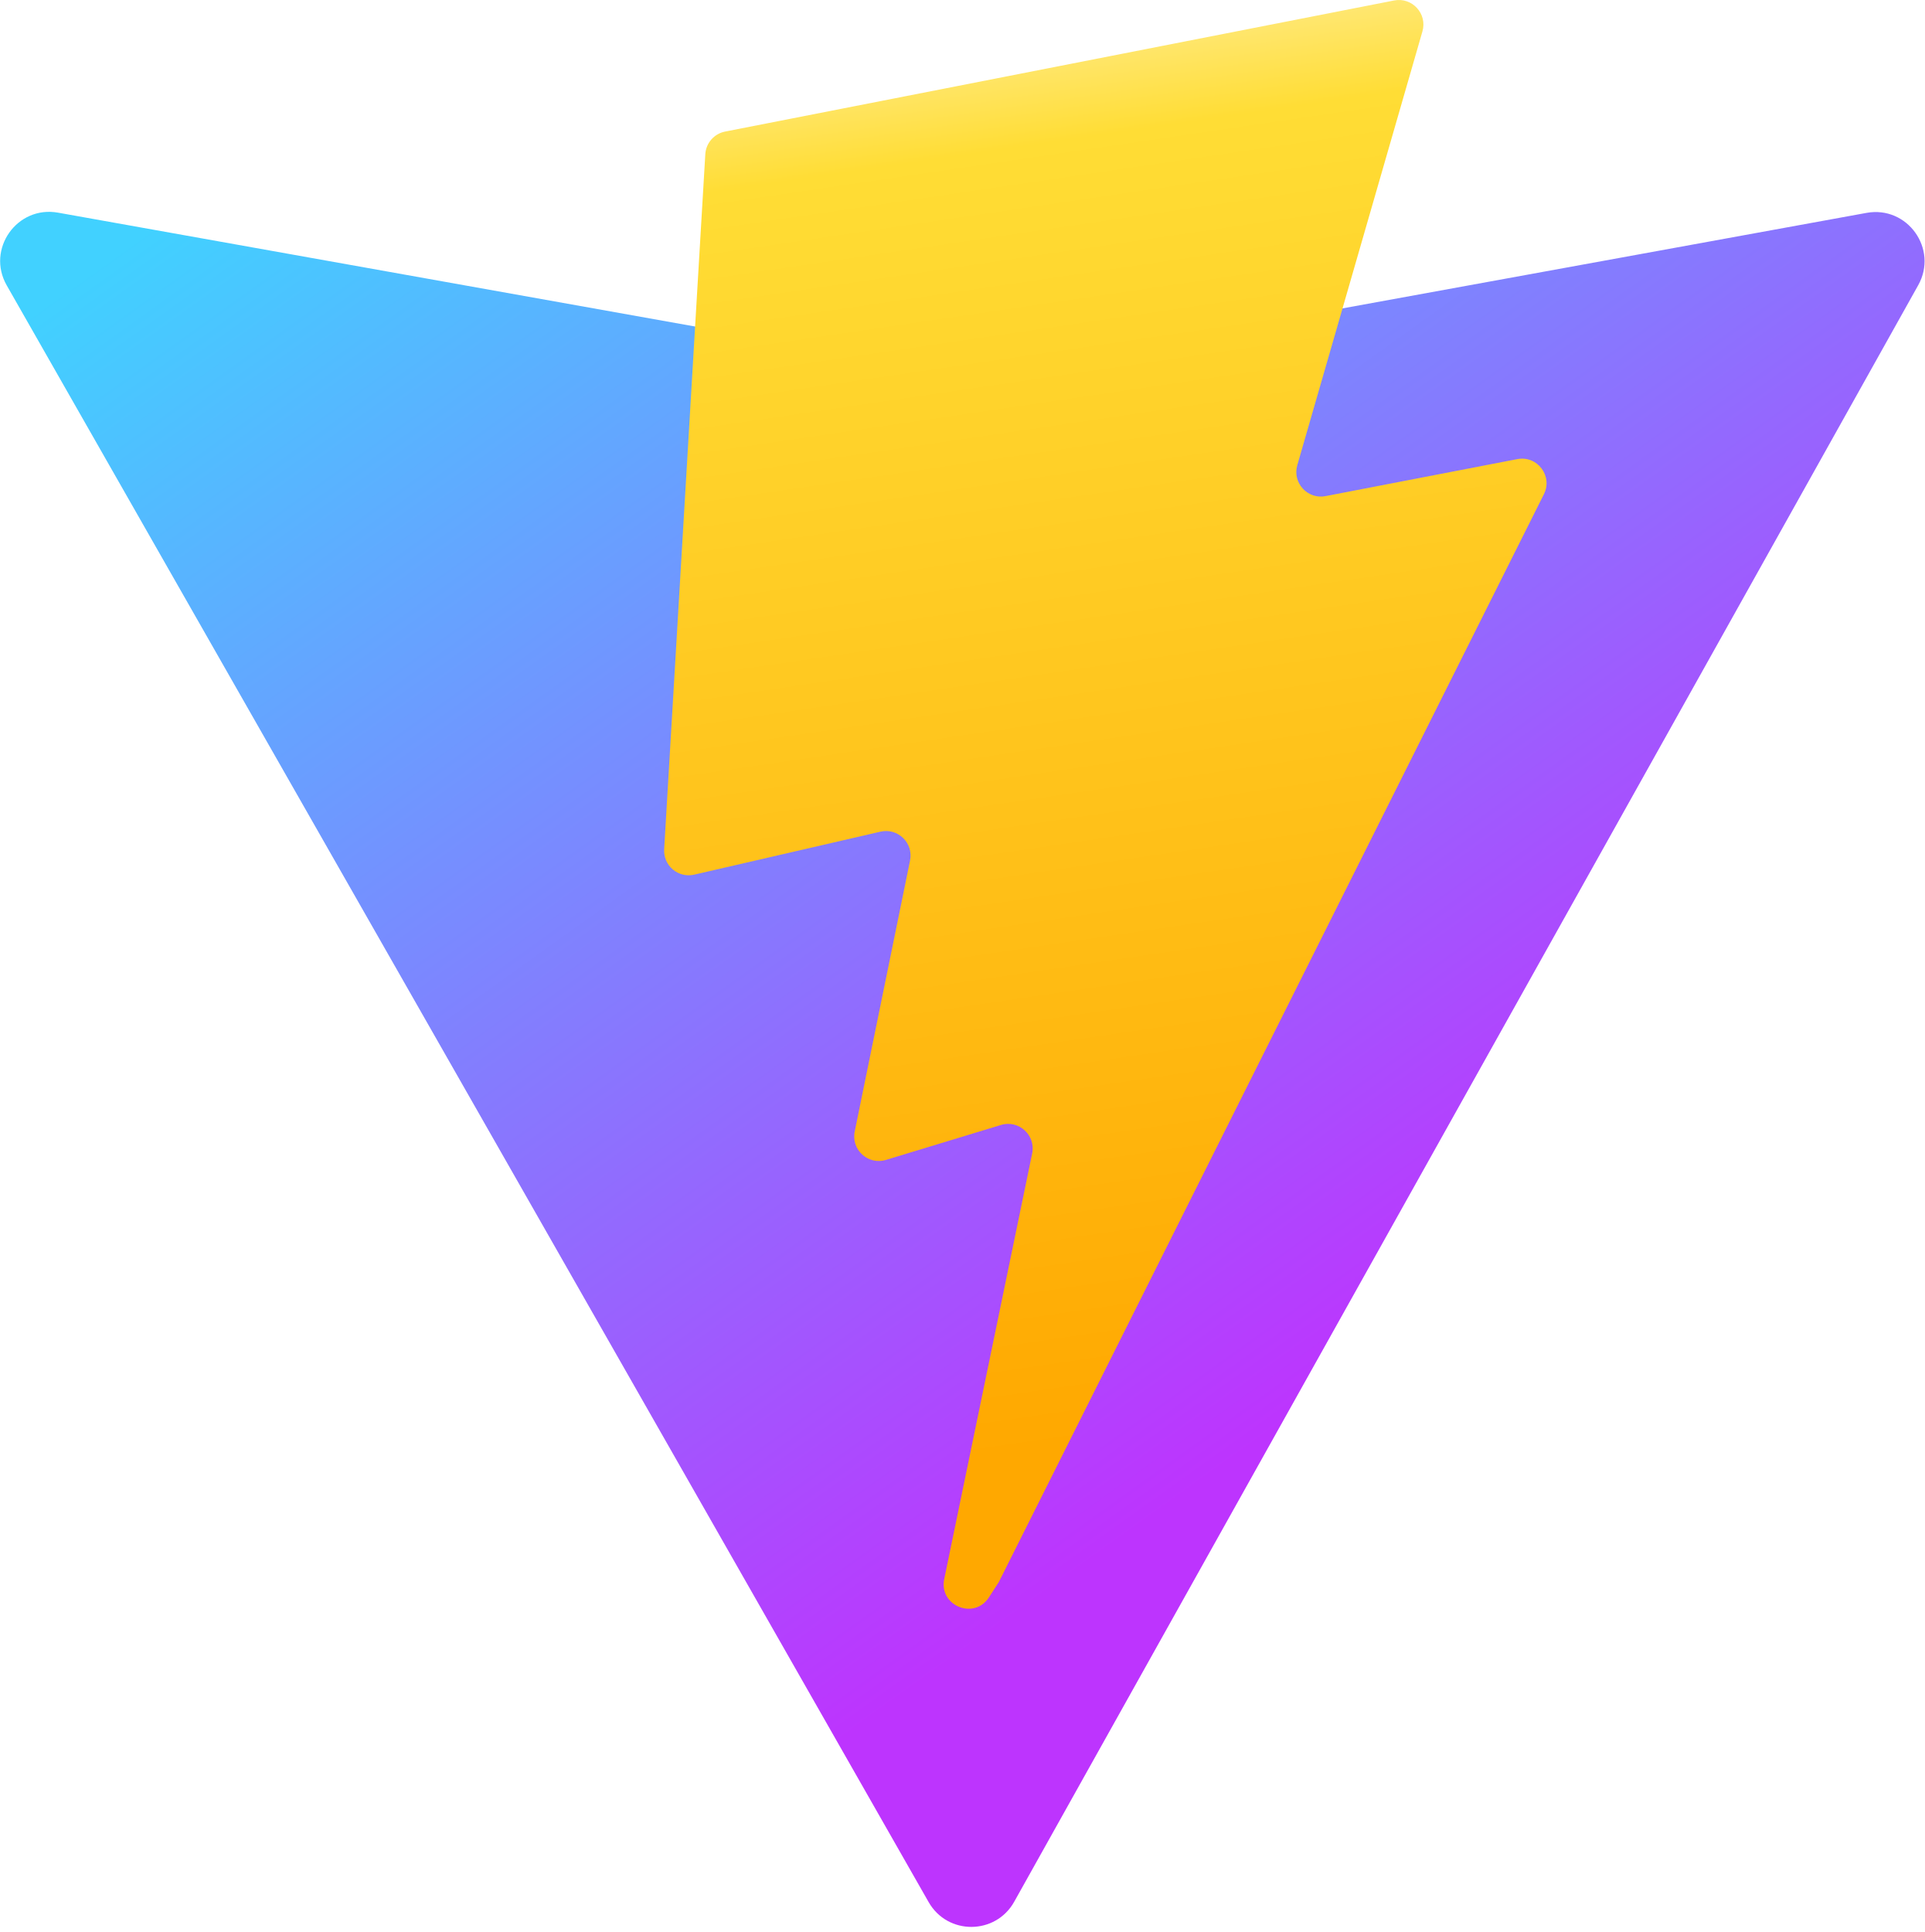
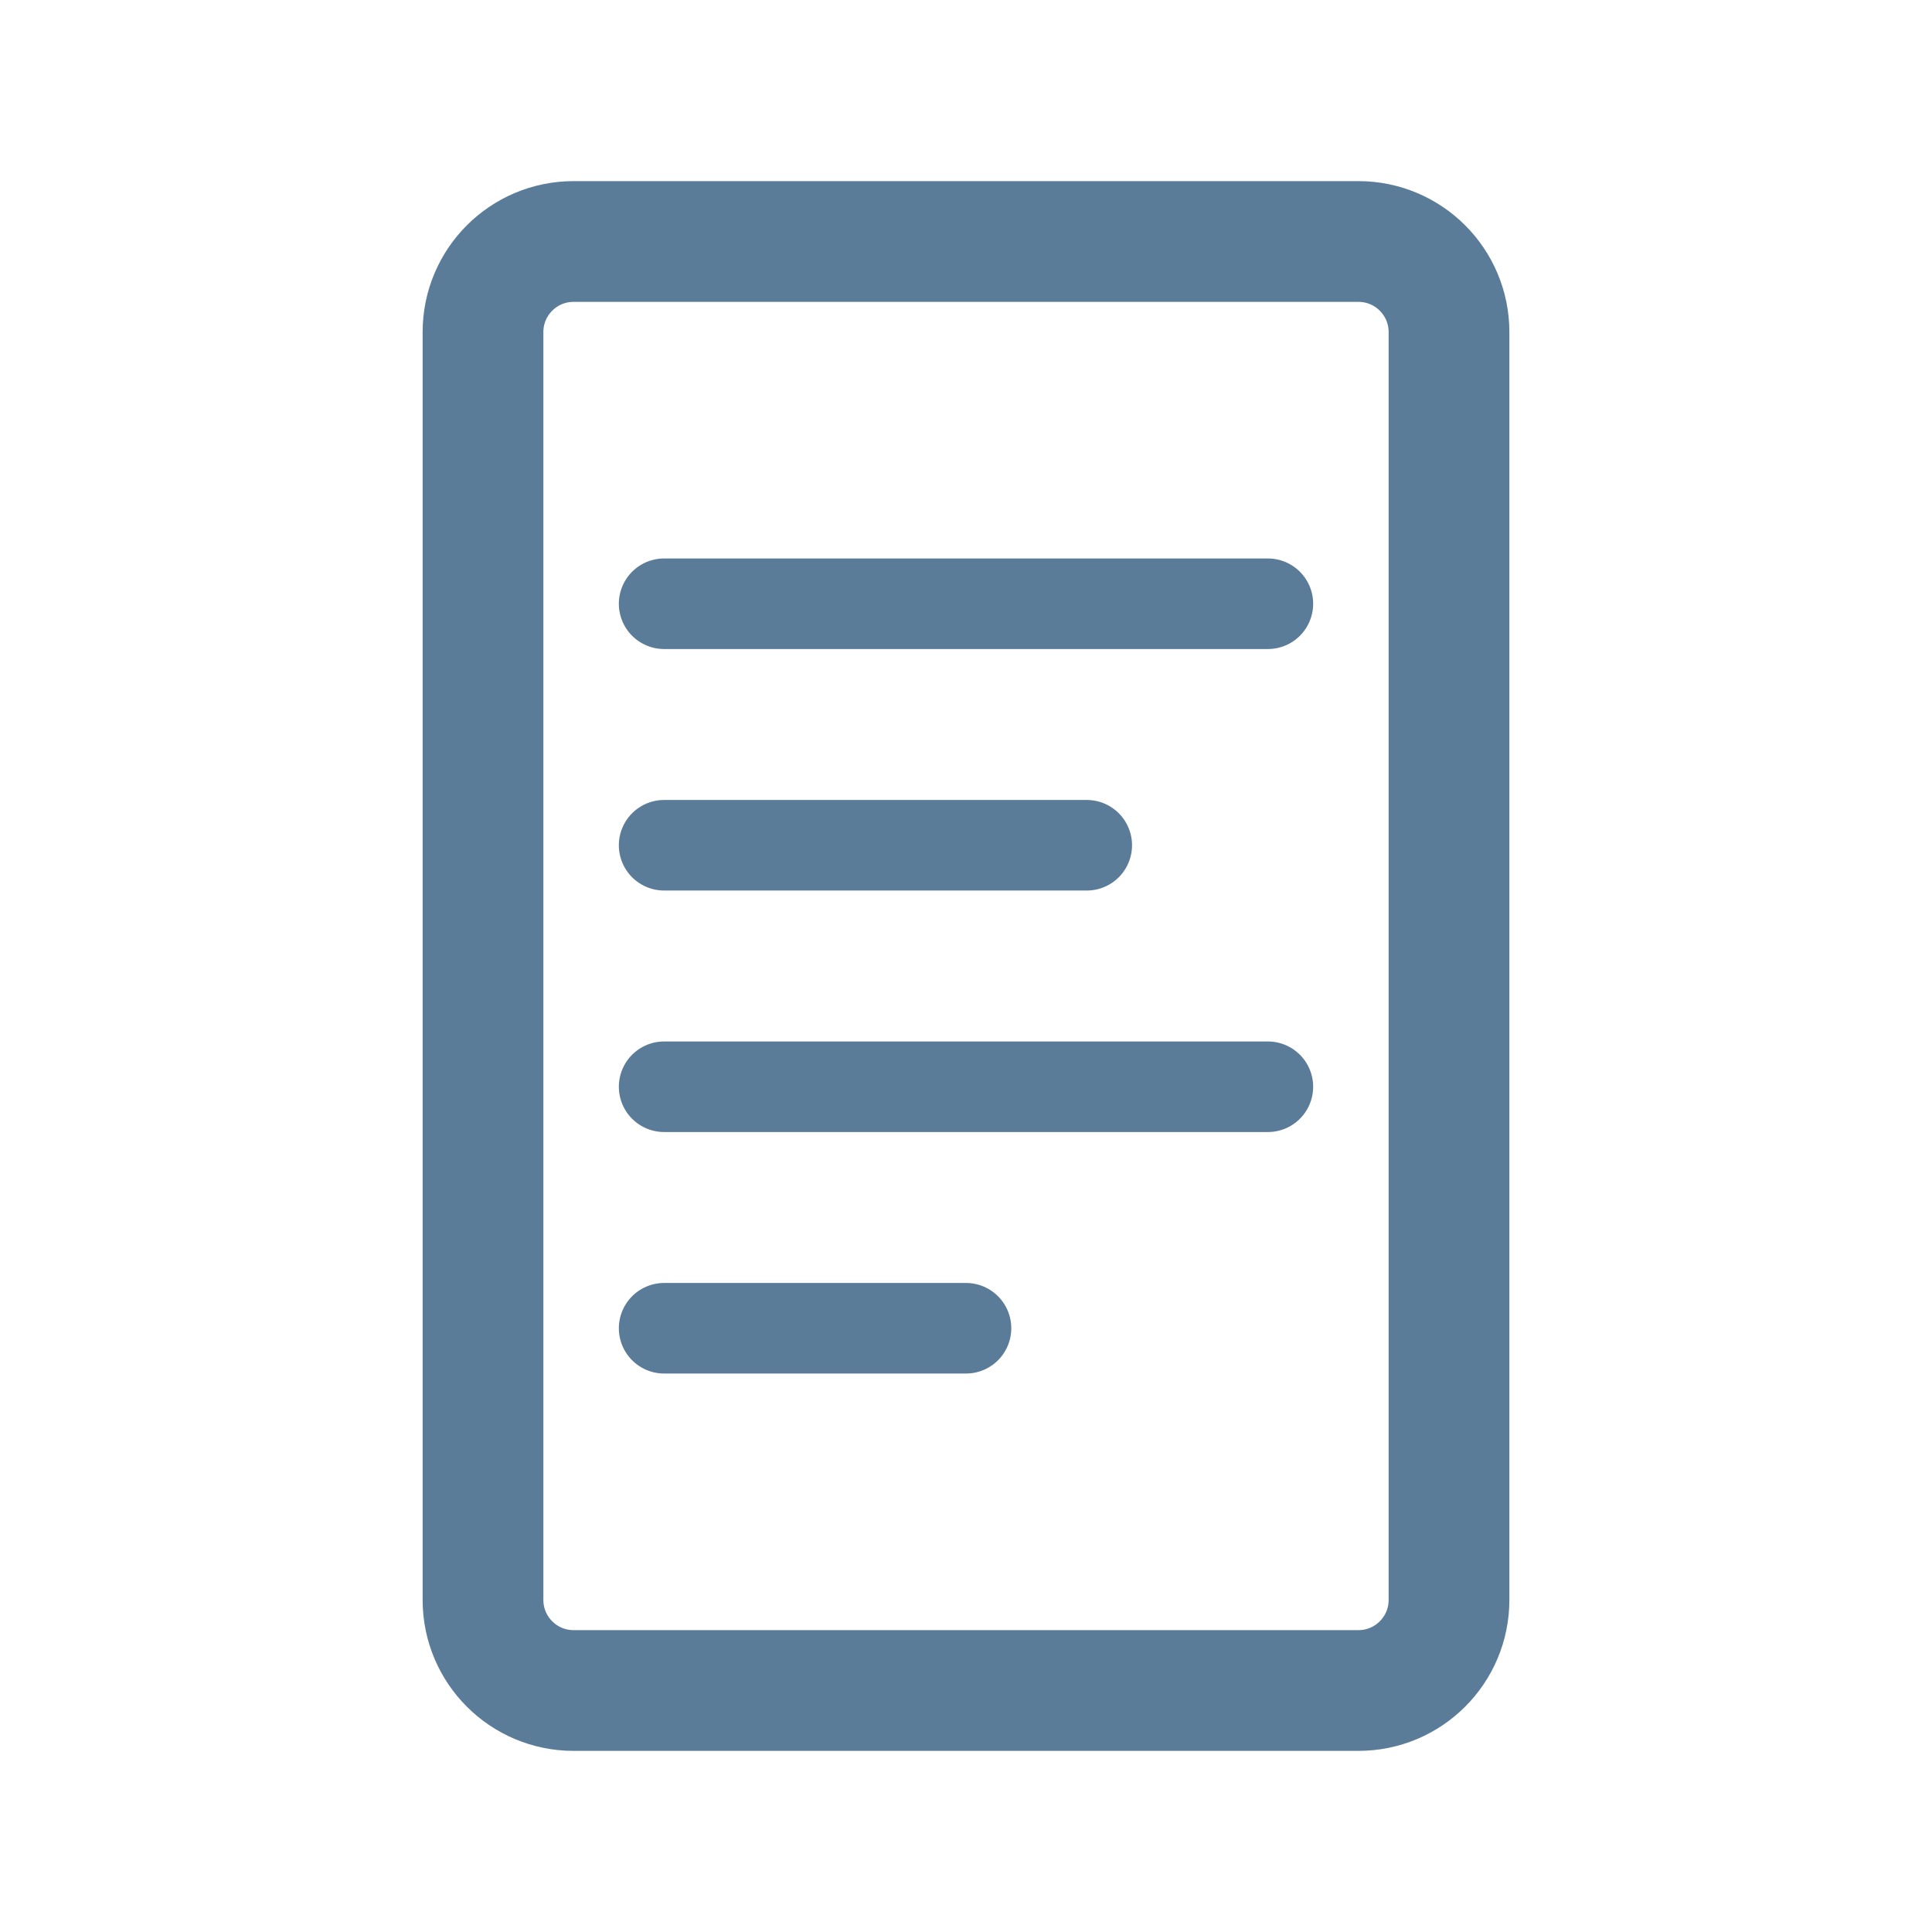
- <svg xmlns="http://www.w3.org/2000/svg" aria-hidden="true" role="img" class="iconify iconify--logos" width="31.88" height="32" preserveAspectRatio="xMidYMid meet" viewBox="0 0 256 257">
-   <defs>
-     <linearGradient id="IconifyId1813088fe1fbc01fb466" x1="-.828%" x2="57.636%" y1="7.652%" y2="78.411%">
-       <stop offset="0%" stop-color="#41D1FF" />
-       <stop offset="100%" stop-color="#BD34FE" />
-     </linearGradient>
-     <linearGradient id="IconifyId1813088fe1fbc01fb467" x1="43.376%" x2="50.316%" y1="2.242%" y2="89.03%">
-       <stop offset="0%" stop-color="#FFEA83" />
-       <stop offset="8.333%" stop-color="#FFDD35" />
-       <stop offset="100%" stop-color="#FFA800" />
-     </linearGradient>
-   </defs>
-   <path fill="url(#IconifyId1813088fe1fbc01fb466)" d="M255.153 37.938L134.897 252.976c-2.483 4.44-8.862 4.466-11.382.048L.875 37.958c-2.746-4.814 1.371-10.646 6.827-9.67l120.385 21.517a6.537 6.537 0 0 0 2.322-.004l117.867-21.483c5.438-.991 9.574 4.796 6.877 9.62Z" />
-   <path fill="url(#IconifyId1813088fe1fbc01fb467)" d="M185.432.063L96.44 17.501a3.268 3.268 0 0 0-2.634 3.014l-5.474 92.456a3.268 3.268 0 0 0 3.997 3.378l24.777-5.718c2.318-.535 4.413 1.507 3.936 3.838l-7.361 36.047c-.495 2.426 1.782 4.5 4.151 3.78l15.304-4.649c2.372-.72 4.652 1.36 4.15 3.788l-11.698 56.621c-.732 3.542 3.979 5.473 5.943 2.437l1.313-2.028l72.516-144.72c1.215-2.423-.88-5.186-3.54-4.672l-25.505 4.922c-2.396.462-4.435-1.77-3.759-4.114l16.646-57.705c.677-2.35-1.37-4.583-3.769-4.113Z" />
+ <svg xmlns="http://www.w3.org/2000/svg" width="32" height="32" viewBox="0 0 32 32">
+   <rect x="8" y="4" width="16" height="24" rx="1.5" fill="none" stroke="#5B7C99" stroke-width="2" />
+   <line x1="11" y1="10" x2="21" y2="10" stroke="#5B7C99" stroke-width="1.5" stroke-linecap="round" />
+   <line x1="11" y1="14" x2="18" y2="14" stroke="#5B7C99" stroke-width="1.5" stroke-linecap="round" />
+   <line x1="11" y1="18" x2="21" y2="18" stroke="#5B7C99" stroke-width="1.5" stroke-linecap="round" />
+   <line x1="11" y1="22" x2="16" y2="22" stroke="#5B7C99" stroke-width="1.5" stroke-linecap="round" />
</svg>
